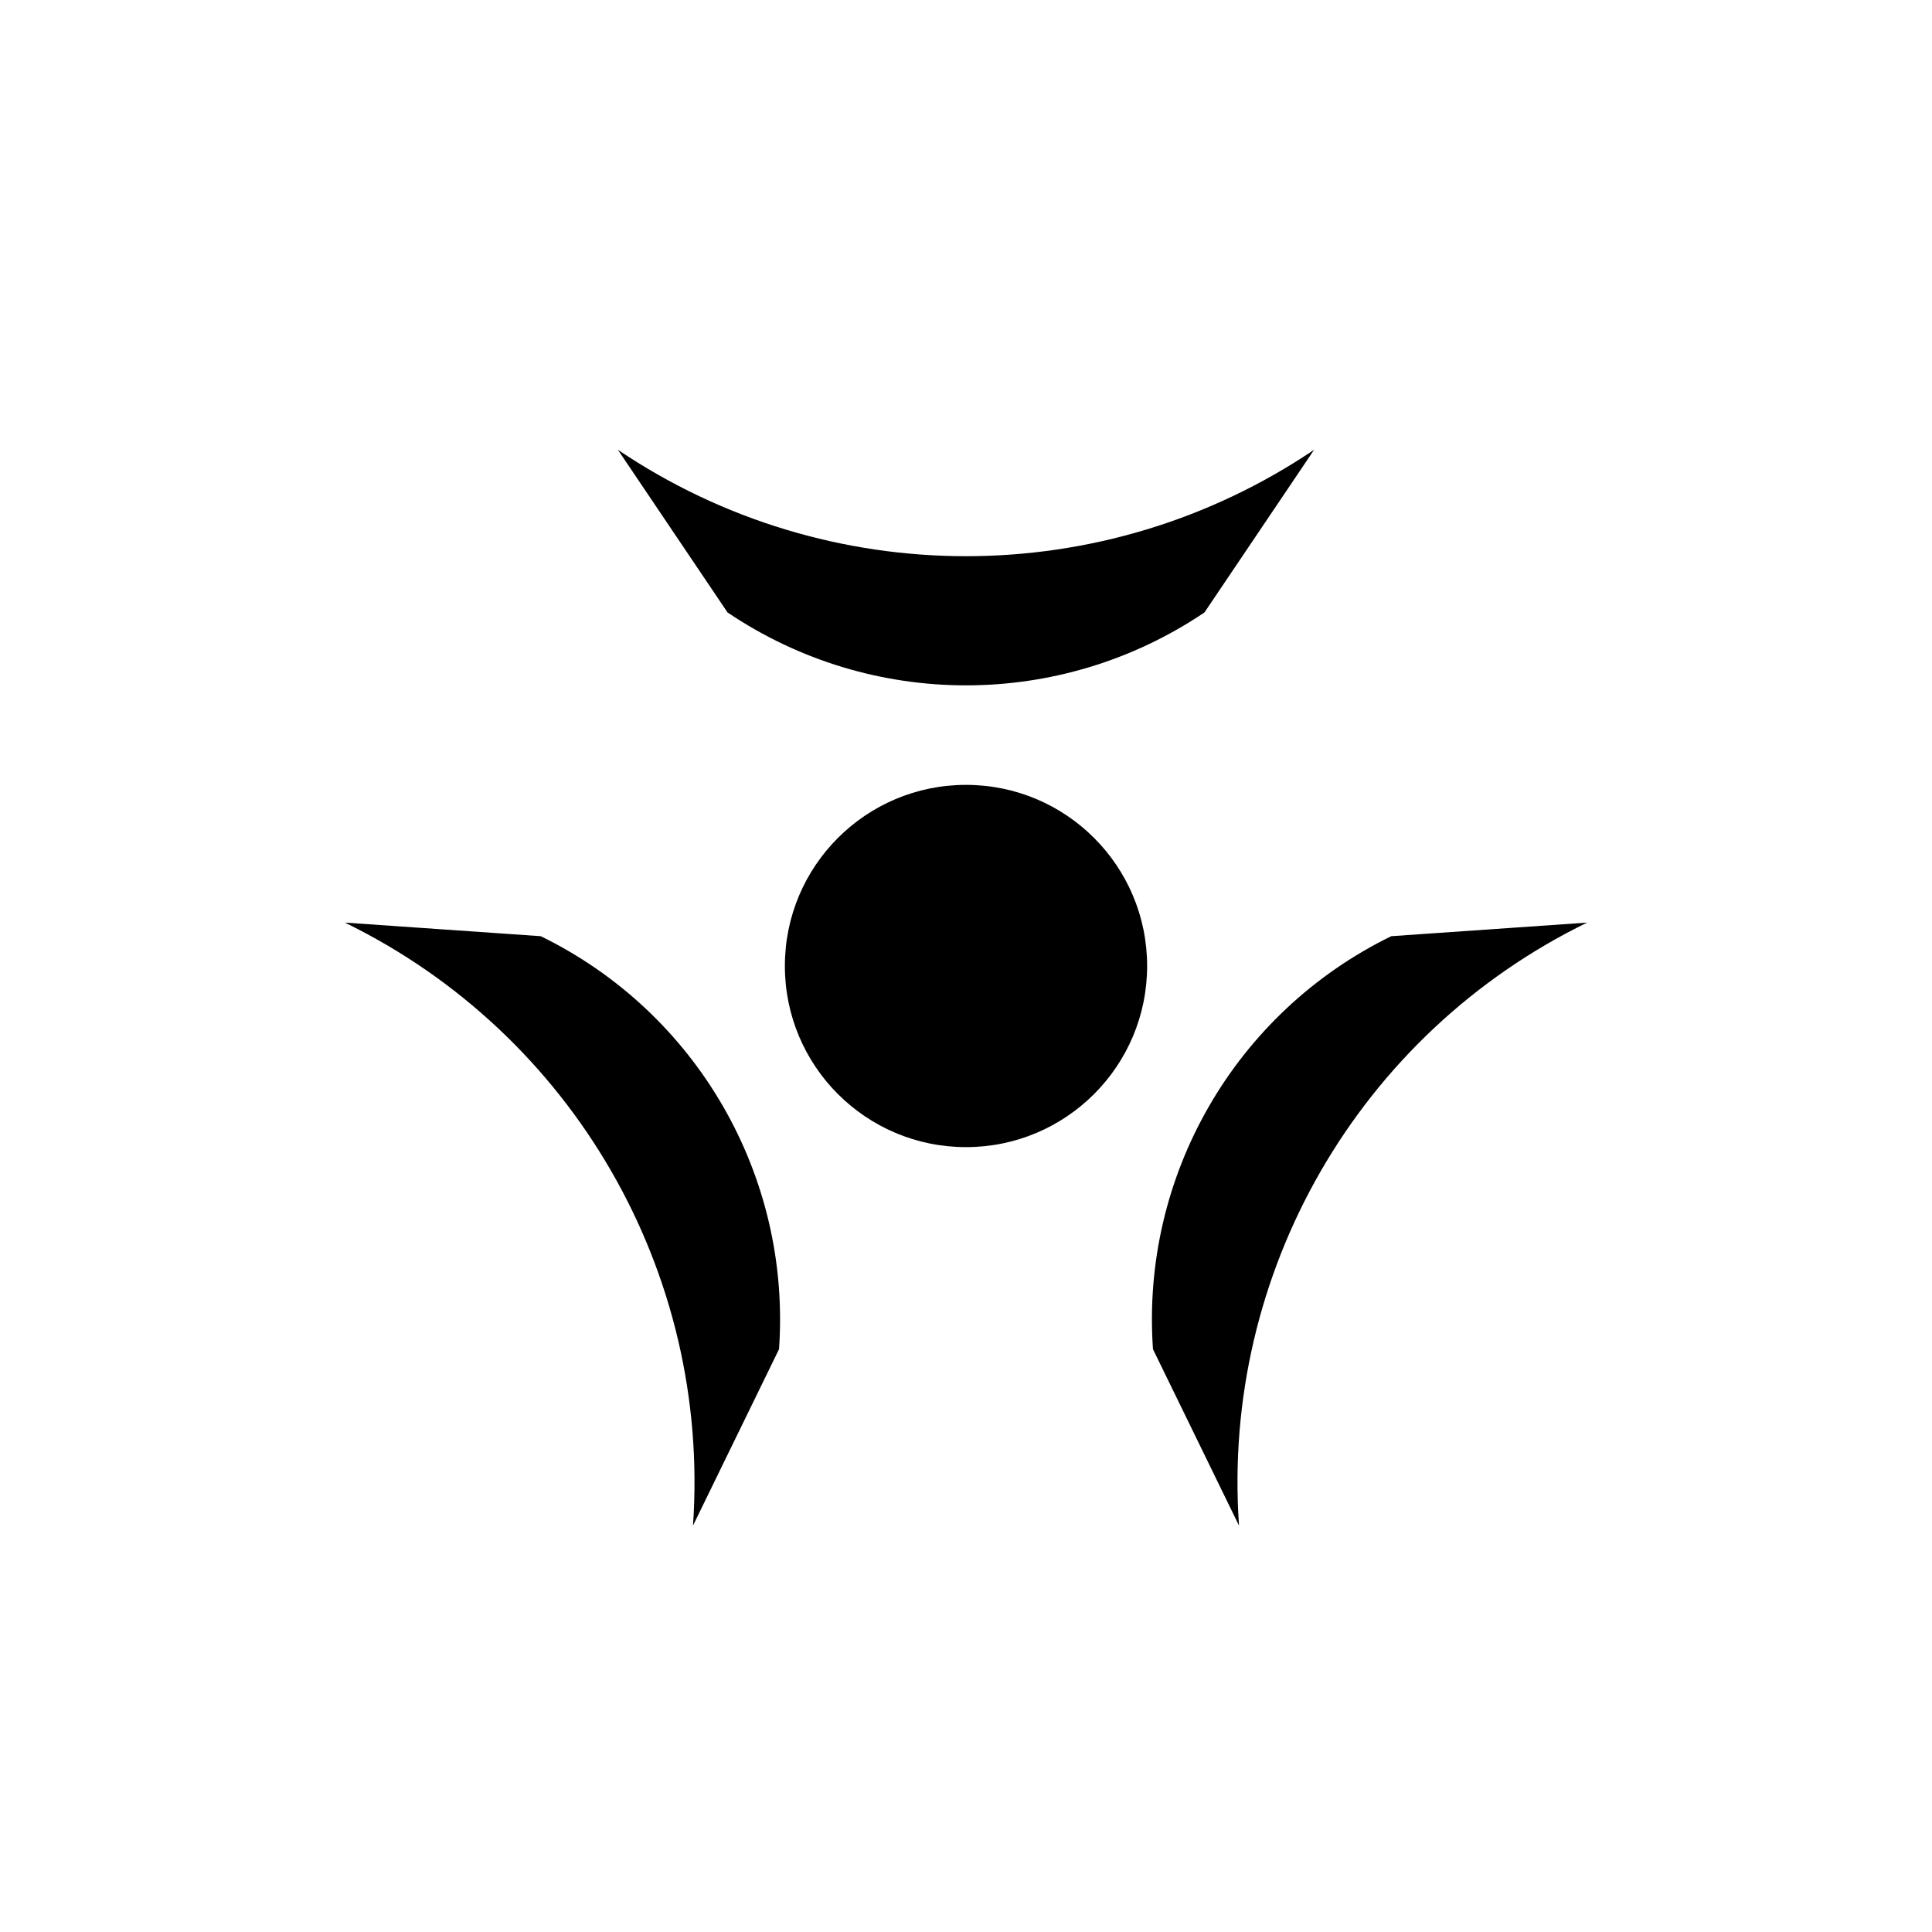
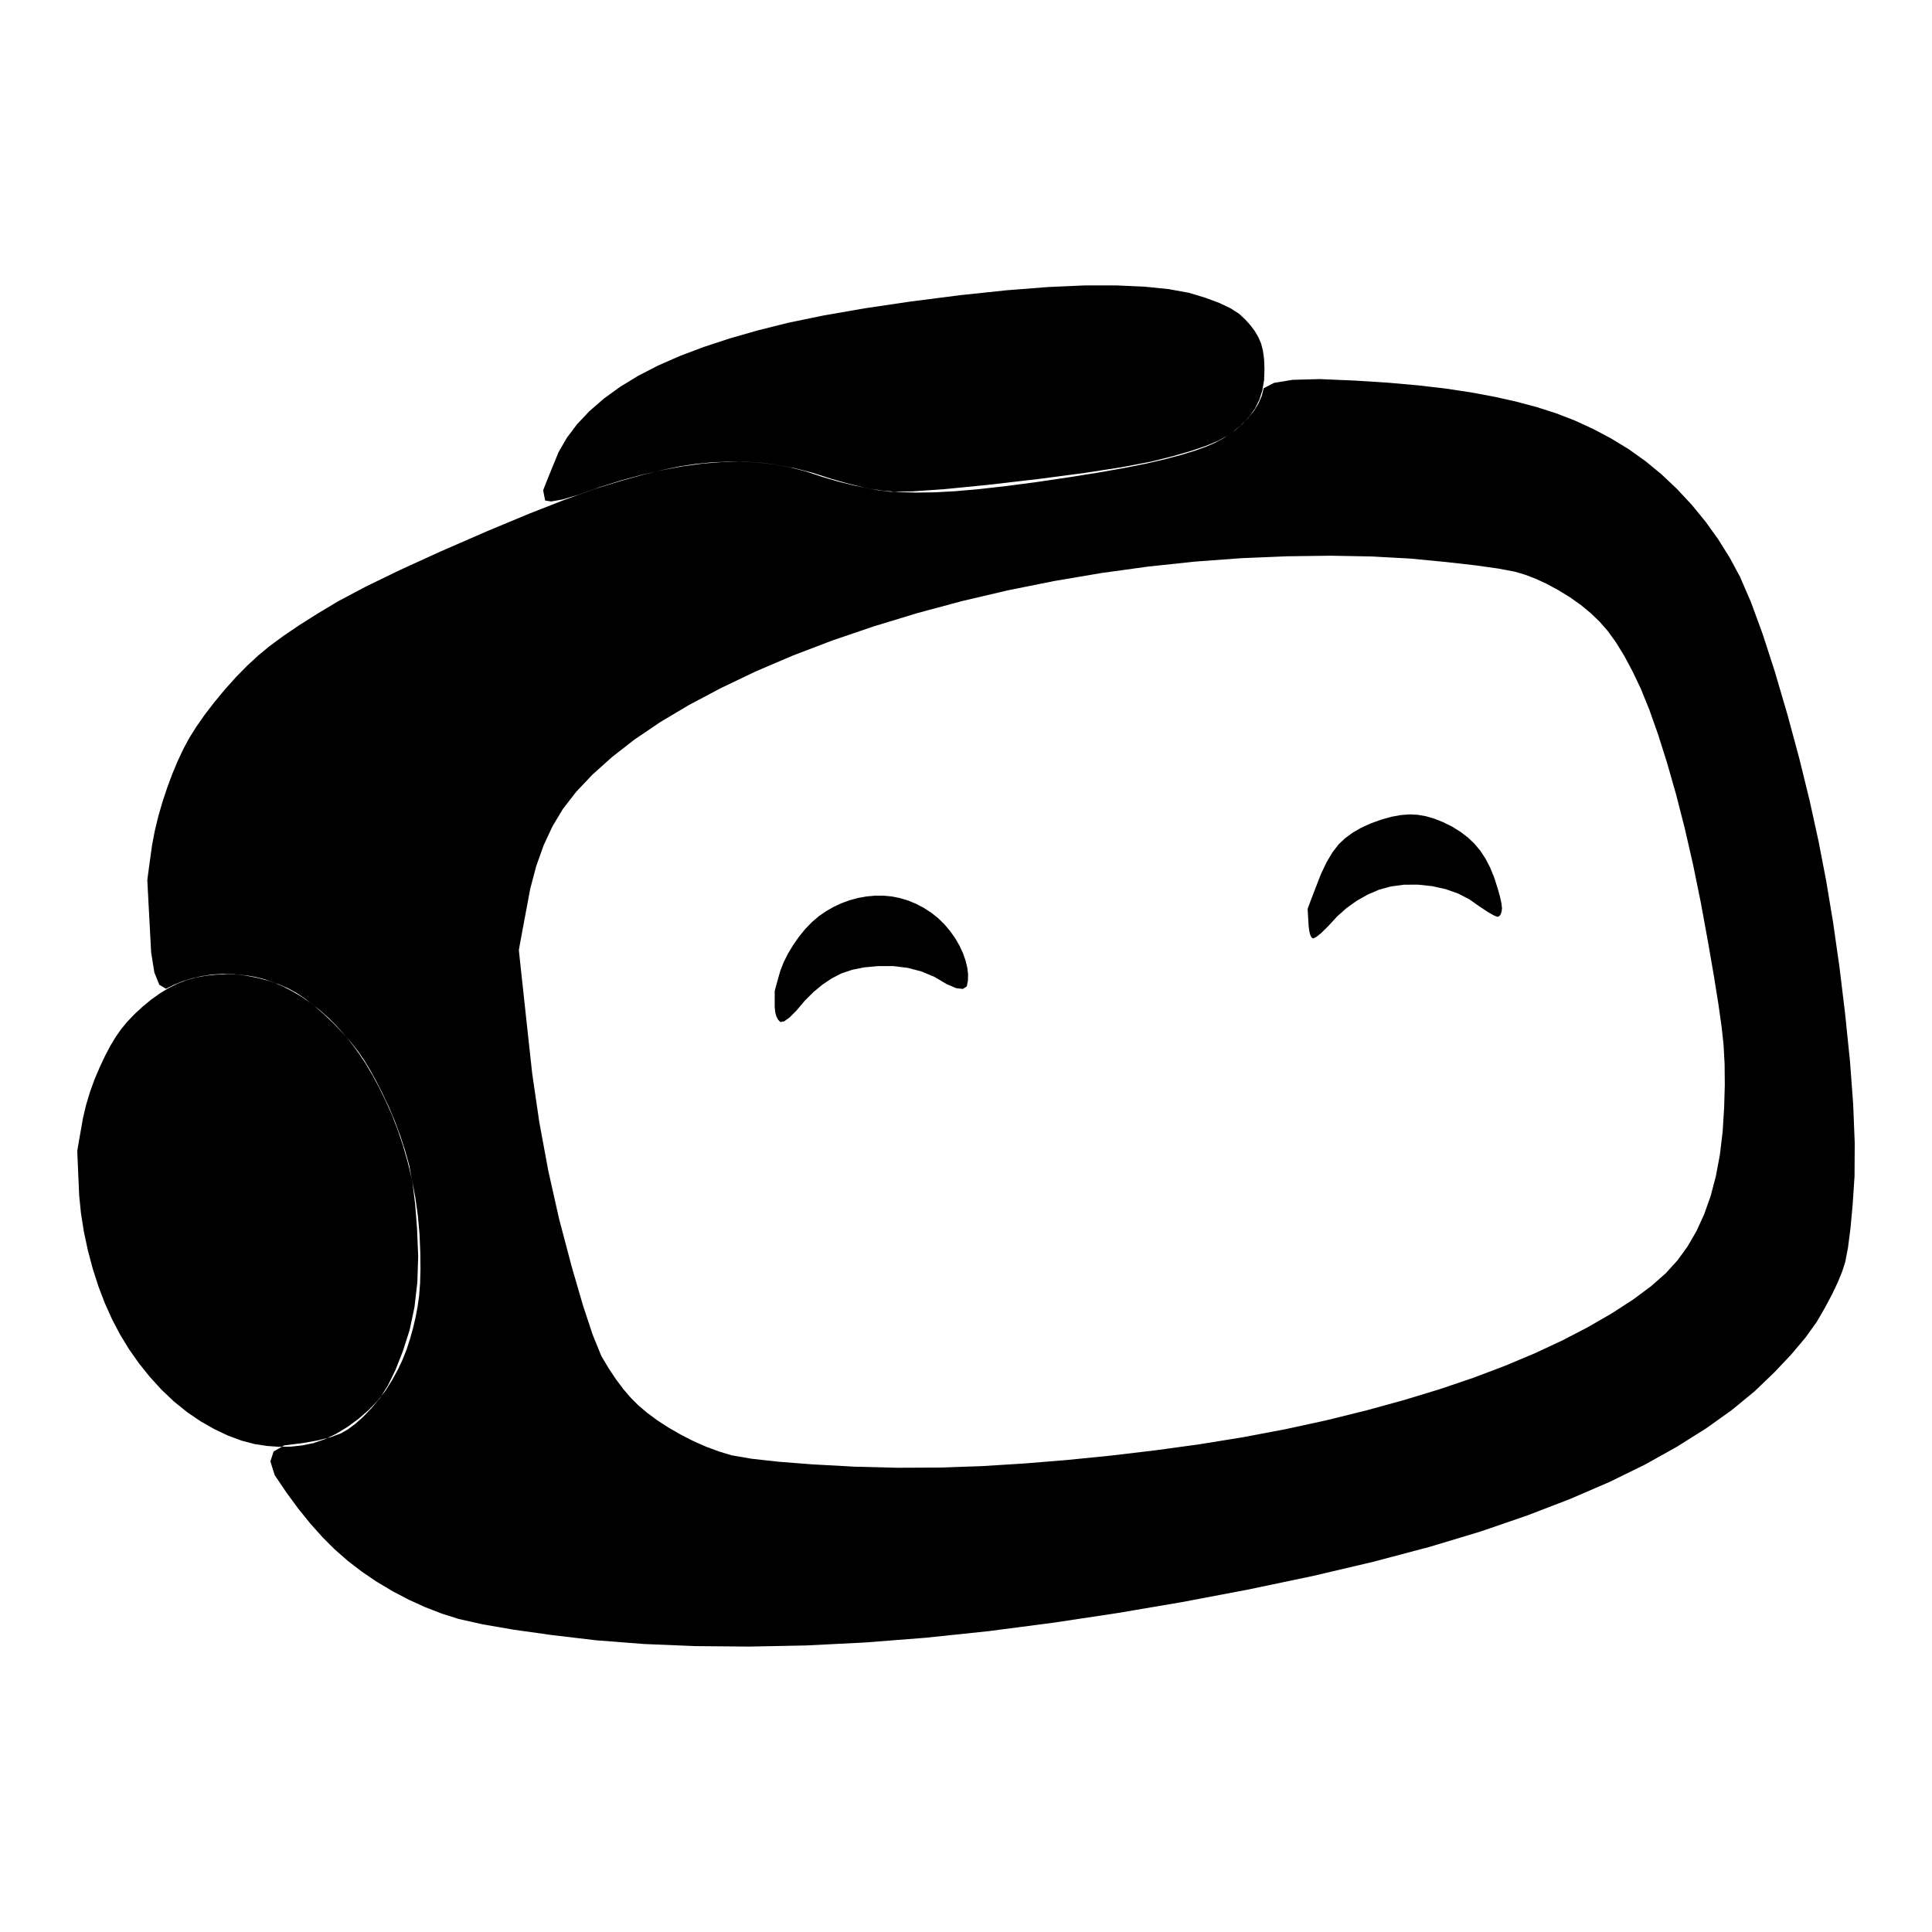
<svg xmlns="http://www.w3.org/2000/svg" viewBox="0 0 1024 1024" width="1024" height="1024">
-   <path fill="#000000" d="M 327.5 238.4 A 330 330 0 0 0 696.5 238.4 L 638.4 324.6 A 226 226 0 0 1 385.6 324.6 Z M 841.2 489.0 A 330 330 0 0 0 656.7 808.6 L 611.1 715.1 A 226 226 0 0 1 737.4 496.2 Z M 367.3 808.6 A 330 330 0 0 0 182.8 489.0 L 286.6 496.2 A 226 226 0 0 1 412.9 715.1 Z M 512.0 416.0 A 96 96 0 1 0 512.0 608.0 A 96 96 0 1 0 512.0 416.0 Z" />
+   <path fill="#000000" fill-rule="evenodd" d="M 79.60 455.15 L 80.61 447.89 L 82.02 440.47 L 83.84 432.90 L 86.06 425.19 L 88.68 417.32 L 91.40 410.00 L 94.23 403.24 L 97.15 397.04 L 100.18 391.39 L 103.91 385.39 L 108.35 379.03 L 113.50 372.32 L 119.35 365.26 L 125.20 358.75 L 131.05 352.80 L 136.90 347.40 L 142.75 342.56 L 149.92 337.26 L 158.39 331.51 L 168.18 325.31 L 179.28 318.65 L 193.85 310.93 L 211.91 302.16 L 233.45 292.32 L 258.47 281.42 L 280.52 272.24 L 299.58 264.78 L 315.67 259.03 L 328.79 254.99 L 340.64 251.66 L 351.24 249.04 L 360.57 247.12 L 368.64 245.91 L 376.81 245.10 L 385.08 244.70 L 393.46 244.70 L 401.93 245.10 L 410.41 246.11 L 418.88 247.73 L 427.36 249.95 L 435.83 252.77 L 444.10 255.19 L 452.17 257.21 L 460.04 258.82 L 467.71 260.04 L 476.19 260.79 L 485.47 261.09 L 495.56 260.94 L 506.45 260.34 L 519.06 259.23 L 533.39 257.61 L 549.43 255.50 L 567.19 252.87 L 582.87 250.35 L 596.49 247.93 L 608.04 245.61 L 617.53 243.39 L 625.90 241.17 L 633.16 238.95 L 639.32 236.73 L 644.36 234.51 L 649.11 231.89 L 653.54 228.86 L 657.68 225.43 L 661.51 221.60 L 664.64 217.71 L 667.06 213.78 L 668.78 209.79 L 669.79 205.76 L 675.23 202.93 L 685.12 201.32 L 699.45 200.92 L 718.21 201.72 L 735.62 202.83 L 751.66 204.25 L 766.34 205.96 L 779.65 207.98 L 792.16 210.30 L 803.87 212.92 L 814.76 215.85 L 824.85 219.08 L 834.74 222.91 L 844.42 227.35 L 853.91 232.39 L 863.19 238.04 L 872.12 244.40 L 880.69 251.46 L 888.91 259.23 L 896.78 267.70 L 904.05 276.58 L 910.70 285.86 L 916.76 295.55 L 922.21 305.64 L 928.01 319.05 L 934.16 335.80 L 940.67 355.88 L 947.53 379.28 L 953.68 402.08 L 959.13 424.28 L 963.87 445.87 L 967.91 466.85 L 971.59 489.00 L 974.92 512.30 L 977.89 536.77 L 980.52 562.39 L 982.23 585.40 L 983.04 605.77 L 982.94 623.53 L 981.93 638.66 L 980.77 651.27 L 979.46 661.36 L 978.00 668.93 L 976.38 673.97 L 974.06 679.67 L 971.03 686.03 L 967.30 693.04 L 962.86 700.71 L 956.91 708.98 L 949.44 717.86 L 940.47 727.34 L 929.97 737.43 L 917.87 747.37 L 904.15 757.15 L 888.81 766.79 L 871.86 776.27 L 853.00 785.50 L 832.21 794.48 L 809.51 803.21 L 784.90 811.68 L 757.76 819.86 L 728.10 827.72 L 695.92 835.29 L 661.21 842.56 L 626.66 849.11 L 592.26 854.96 L 558.00 860.11 L 523.90 864.55 L 490.76 868.03 L 458.58 870.55 L 427.36 872.12 L 397.09 872.72 L 368.44 872.47 L 341.40 871.36 L 315.98 869.39 L 292.17 866.57 L 272.09 863.74 L 255.75 860.92 L 243.14 858.09 L 234.26 855.27 L 225.48 851.89 L 216.81 847.95 L 208.23 843.46 L 199.76 838.42 L 191.79 833.02 L 184.32 827.27 L 177.36 821.17 L 170.90 814.71 L 164.50 807.55 L 158.14 799.68 L 151.83 791.10 L 145.58 781.82 L 143.31 774.56 L 145.02 769.31 L 150.72 766.08 L 160.41 764.87 L 168.63 763.41 L 175.39 761.69 L 180.69 759.73 L 184.52 757.51 L 188.51 754.53 L 192.64 750.80 L 196.93 746.31 L 201.37 741.06 L 205.61 734.30 L 209.64 726.03 L 213.48 716.25 L 217.11 704.95 L 219.68 692.79 L 221.19 679.77 L 221.65 665.90 L 221.04 651.17 L 220.03 638.16 L 218.62 626.86 L 216.81 617.28 L 214.59 609.41 L 212.06 601.69 L 209.24 594.12 L 206.11 586.71 L 202.68 579.44 L 199.35 572.89 L 196.12 567.03 L 193.00 561.89 L 189.97 557.45 L 186.34 552.81 L 182.10 547.97 L 177.26 542.92 L 171.81 537.68 L 166.61 533.14 L 161.67 529.30 L 156.98 526.17 L 152.54 523.75 L 147.65 521.63 L 142.30 519.82 L 136.50 518.31 L 130.24 517.09 L 124.19 516.39 L 118.34 516.19 L 112.69 516.49 L 107.24 517.30 L 102.05 518.46 L 97.10 519.97 L 92.41 521.84 L 87.97 524.06 L 84.44 521.94 L 81.82 515.48 L 80.10 504.69 L 79.30 489.55 L 78.69 478.15 L 78.29 470.49 L 78.09 466.55 L 78.09 466.35 L 78.34 464.38 L 78.84 460.65 Z M 42.78 599.42 L 43.99 592.56 L 45.60 585.75 L 47.62 578.99 L 50.04 572.28 L 52.86 565.62 L 55.69 559.62 L 58.51 554.27 L 61.34 549.58 L 64.16 545.54 L 67.44 541.56 L 71.18 537.63 L 75.36 533.74 L 80.00 529.91 L 84.64 526.58 L 89.28 523.75 L 93.93 521.43 L 98.57 519.62 L 103.51 518.20 L 108.76 517.20 L 114.30 516.59 L 120.16 516.39 L 125.70 516.54 L 130.95 517.04 L 135.89 517.90 L 140.54 519.11 L 145.28 520.78 L 150.12 522.90 L 155.06 525.47 L 160.11 528.49 L 164.95 531.82 L 169.59 535.46 L 174.03 539.39 L 178.27 543.63 L 182.35 548.17 L 186.29 553.01 L 190.07 558.16 L 193.70 563.60 L 197.28 569.61 L 200.81 576.16 L 204.30 583.28 L 207.73 590.94 L 210.85 599.01 L 213.68 607.49 L 216.20 616.37 L 218.42 625.65 L 220.19 635.03 L 221.50 644.51 L 222.35 654.10 L 222.76 663.78 L 222.86 672.46 L 222.66 680.13 L 222.15 686.79 L 221.35 692.44 L 220.29 698.09 L 218.97 703.74 L 217.41 709.38 L 215.59 715.03 L 213.38 720.63 L 210.75 726.18 L 207.73 731.68 L 204.30 737.13 L 200.21 742.32 L 195.47 747.27 L 190.07 751.96 L 184.02 756.40 L 178.01 760.03 L 172.06 762.85 L 166.16 764.87 L 160.31 766.08 L 154.26 766.74 L 148.00 766.84 L 141.54 766.39 L 134.89 765.38 L 128.03 763.56 L 120.96 760.94 L 113.70 757.51 L 106.23 753.27 L 99.07 748.38 L 92.21 742.83 L 85.65 736.62 L 79.40 729.76 L 73.65 722.60 L 68.40 715.14 L 63.66 707.37 L 59.42 699.30 L 55.59 690.77 L 52.16 681.79 L 49.13 672.36 L 46.51 662.47 L 44.44 652.74 L 42.93 643.15 L 41.97 633.72 L 41.57 624.44 L 41.26 617.43 L 41.06 612.68 L 40.96 610.21 L 40.96 610.01 L 41.26 608.15 L 41.87 604.61 Z M 292.77 247.63 L 296.00 239.76 L 300.34 232.19 L 305.79 224.93 L 312.35 217.97 L 320.01 211.31 L 328.64 205.05 L 338.22 199.20 L 348.77 193.75 L 360.27 188.71 L 372.93 183.92 L 386.75 179.38 L 401.73 175.09 L 417.87 171.05 L 436.69 167.17 L 458.18 163.44 L 482.34 159.85 L 509.18 156.42 L 533.54 153.85 L 555.43 152.14 L 574.85 151.28 L 591.80 151.28 L 606.68 151.94 L 619.49 153.25 L 630.24 155.21 L 638.92 157.84 L 646.23 160.56 L 652.18 163.39 L 656.77 166.31 L 660.00 169.34 L 662.78 172.42 L 665.10 175.54 L 666.96 178.72 L 668.37 181.95 L 669.38 185.83 L 669.99 190.37 L 670.19 195.57 L 669.99 201.42 L 669.08 206.87 L 667.47 211.91 L 665.15 216.55 L 662.12 220.79 L 658.64 224.62 L 654.70 228.05 L 650.32 231.08 L 645.47 233.70 L 639.02 236.38 L 630.95 239.10 L 621.26 241.88 L 609.96 244.70 L 594.53 247.63 L 574.95 250.65 L 551.24 253.78 L 523.40 257.01 L 500.90 259.23 L 483.75 260.44 L 471.95 260.64 L 465.49 259.83 L 458.13 258.42 L 449.85 256.40 L 440.67 253.78 L 430.58 250.55 L 420.70 248.03 L 411.01 246.21 L 401.53 245.10 L 392.25 244.70 L 382.56 244.90 L 372.47 245.71 L 361.98 247.12 L 351.09 249.14 L 340.09 251.66 L 328.99 254.69 L 317.79 258.22 L 306.49 262.25 L 297.92 264.78 L 292.07 265.79 L 288.94 265.28 L 288.54 263.26 L 288.23 261.70 L 288.03 260.59 L 287.93 259.93 L 287.93 259.73 L 288.74 257.61 L 290.35 253.58 Z M 278.65 483.80 L 281.07 470.89 L 284.25 458.93 L 288.18 447.94 L 292.87 437.90 L 298.32 428.82 L 305.38 419.69 L 314.06 410.51 L 324.35 401.28 L 336.26 392.00 L 349.82 382.81 L 365.06 373.73 L 381.96 364.76 L 400.52 355.88 L 420.24 347.45 L 441.13 339.48 L 463.17 331.97 L 486.37 324.91 L 510.03 318.55 L 534.14 312.90 L 558.71 307.96 L 583.73 303.72 L 608.60 300.29 L 633.32 297.67 L 657.88 295.85 L 682.30 294.84 L 705.35 294.54 L 727.04 294.94 L 747.37 296.05 L 766.34 297.87 L 781.92 299.63 L 794.13 301.35 L 802.96 303.01 L 808.41 304.63 L 814.05 306.80 L 819.91 309.52 L 825.96 312.80 L 832.21 316.63 L 837.96 320.72 L 843.21 325.06 L 847.95 329.65 L 852.19 334.49 L 856.48 340.44 L 860.82 347.50 L 865.20 355.68 L 869.64 364.96 L 874.18 376.16 L 878.82 389.27 L 883.57 404.30 L 888.41 421.25 L 893.00 439.21 L 897.34 458.18 L 901.42 478.15 L 905.26 499.14 L 908.38 517.20 L 910.81 532.33 L 912.52 544.54 L 913.53 553.82 L 914.08 564.01 L 914.18 575.10 L 913.83 587.11 L 913.02 600.02 L 911.56 612.13 L 909.44 623.43 L 906.67 633.92 L 903.24 643.61 L 899.15 652.54 L 894.41 660.71 L 889.01 668.12 L 882.96 674.78 L 875.19 681.64 L 865.71 688.70 L 854.51 695.97 L 841.60 703.43 L 827.78 710.60 L 813.05 717.46 L 797.41 724.01 L 780.86 730.27 L 763.16 736.27 L 744.29 742.02 L 724.27 747.52 L 703.08 752.77 L 681.29 757.51 L 658.89 761.75 L 635.89 765.48 L 612.28 768.71 L 588.93 771.48 L 565.82 773.80 L 542.97 775.67 L 520.37 777.08 L 497.88 777.84 L 475.48 777.94 L 453.18 777.38 L 430.99 776.17 L 412.68 774.76 L 398.25 773.15 L 387.71 771.33 L 381.05 769.31 L 374.39 766.84 L 367.73 763.91 L 361.07 760.53 L 354.41 756.70 L 348.41 752.82 L 343.07 748.88 L 338.37 744.90 L 334.34 740.86 L 330.35 736.22 L 326.42 730.97 L 322.53 725.12 L 318.70 718.67 L 314.16 707.52 L 308.92 691.68 L 302.96 671.15 L 296.30 645.93 L 290.60 620.50 L 285.86 594.88 L 282.08 569.05 L 279.25 543.02 L 277.14 523.45 L 275.72 510.34 L 275.02 503.68 L 275.02 503.48 L 275.62 500.10 L 276.83 493.54 Z M 412.42 518.61 L 413.64 514.37 L 415.35 510.03 L 417.57 505.59 L 420.29 501.05 L 423.52 496.41 L 426.90 492.28 L 430.43 488.64 L 434.12 485.52 L 437.95 482.89 L 441.93 480.62 L 446.07 478.71 L 450.36 477.14 L 454.80 475.93 L 459.24 475.13 L 463.68 474.72 L 468.11 474.72 L 472.55 475.13 L 476.94 475.98 L 481.28 477.29 L 485.57 479.06 L 489.80 481.28 L 493.74 483.85 L 497.37 486.78 L 500.70 490.06 L 503.73 493.69 L 506.35 497.42 L 508.57 501.26 L 510.39 505.19 L 511.80 509.23 L 512.71 513.01 L 513.11 516.54 L 513.01 519.82 L 512.40 522.85 L 510.34 524.16 L 506.80 523.75 L 501.81 521.63 L 495.35 517.80 L 488.49 514.93 L 481.23 513.01 L 473.56 512.05 L 465.49 512.05 L 458.18 512.71 L 451.62 514.02 L 445.82 515.99 L 440.77 518.61 L 435.88 521.89 L 431.14 525.82 L 426.55 530.41 L 422.11 535.66 L 418.48 539.29 L 415.65 541.31 L 413.64 541.71 L 412.42 540.50 L 411.52 538.79 L 410.91 536.57 L 410.61 533.84 L 410.61 530.61 L 410.61 528.14 L 410.61 526.43 L 410.61 525.47 L 410.61 525.27 L 410.91 524.06 L 411.52 521.84 Z M 697.33 470.49 L 700.15 463.22 L 703.13 456.97 L 706.26 451.72 L 709.54 447.48 L 712.97 444.25 L 716.95 441.33 L 721.49 438.71 L 726.59 436.39 L 732.24 434.37 L 737.53 432.90 L 742.48 432.00 L 747.07 431.64 L 751.30 431.85 L 755.69 432.60 L 760.23 433.91 L 764.92 435.78 L 769.77 438.20 L 774.15 440.93 L 778.09 443.95 L 781.57 447.28 L 784.60 450.91 L 787.32 455.05 L 789.74 459.69 L 791.86 464.84 L 793.68 470.49 L 794.99 475.13 L 795.79 478.76 L 796.10 481.38 L 795.90 483.00 L 795.54 484.26 L 795.04 485.16 L 794.38 485.72 L 793.57 485.92 L 791.61 485.11 L 788.48 483.30 L 784.19 480.47 L 778.74 476.64 L 772.74 473.56 L 766.18 471.24 L 759.07 469.68 L 751.40 468.87 L 744.14 468.92 L 737.28 469.83 L 730.82 471.59 L 724.77 474.22 L 719.07 477.45 L 713.72 481.28 L 708.73 485.72 L 704.09 490.76 L 700.41 494.40 L 697.68 496.61 L 695.92 497.42 L 695.11 496.82 L 694.45 495.51 L 693.95 493.49 L 693.60 490.76 L 693.39 487.33 L 693.24 484.71 L 693.14 482.89 L 693.09 481.89 L 693.09 481.68 L 693.80 479.72 L 695.21 475.98 Z" />
</svg>
